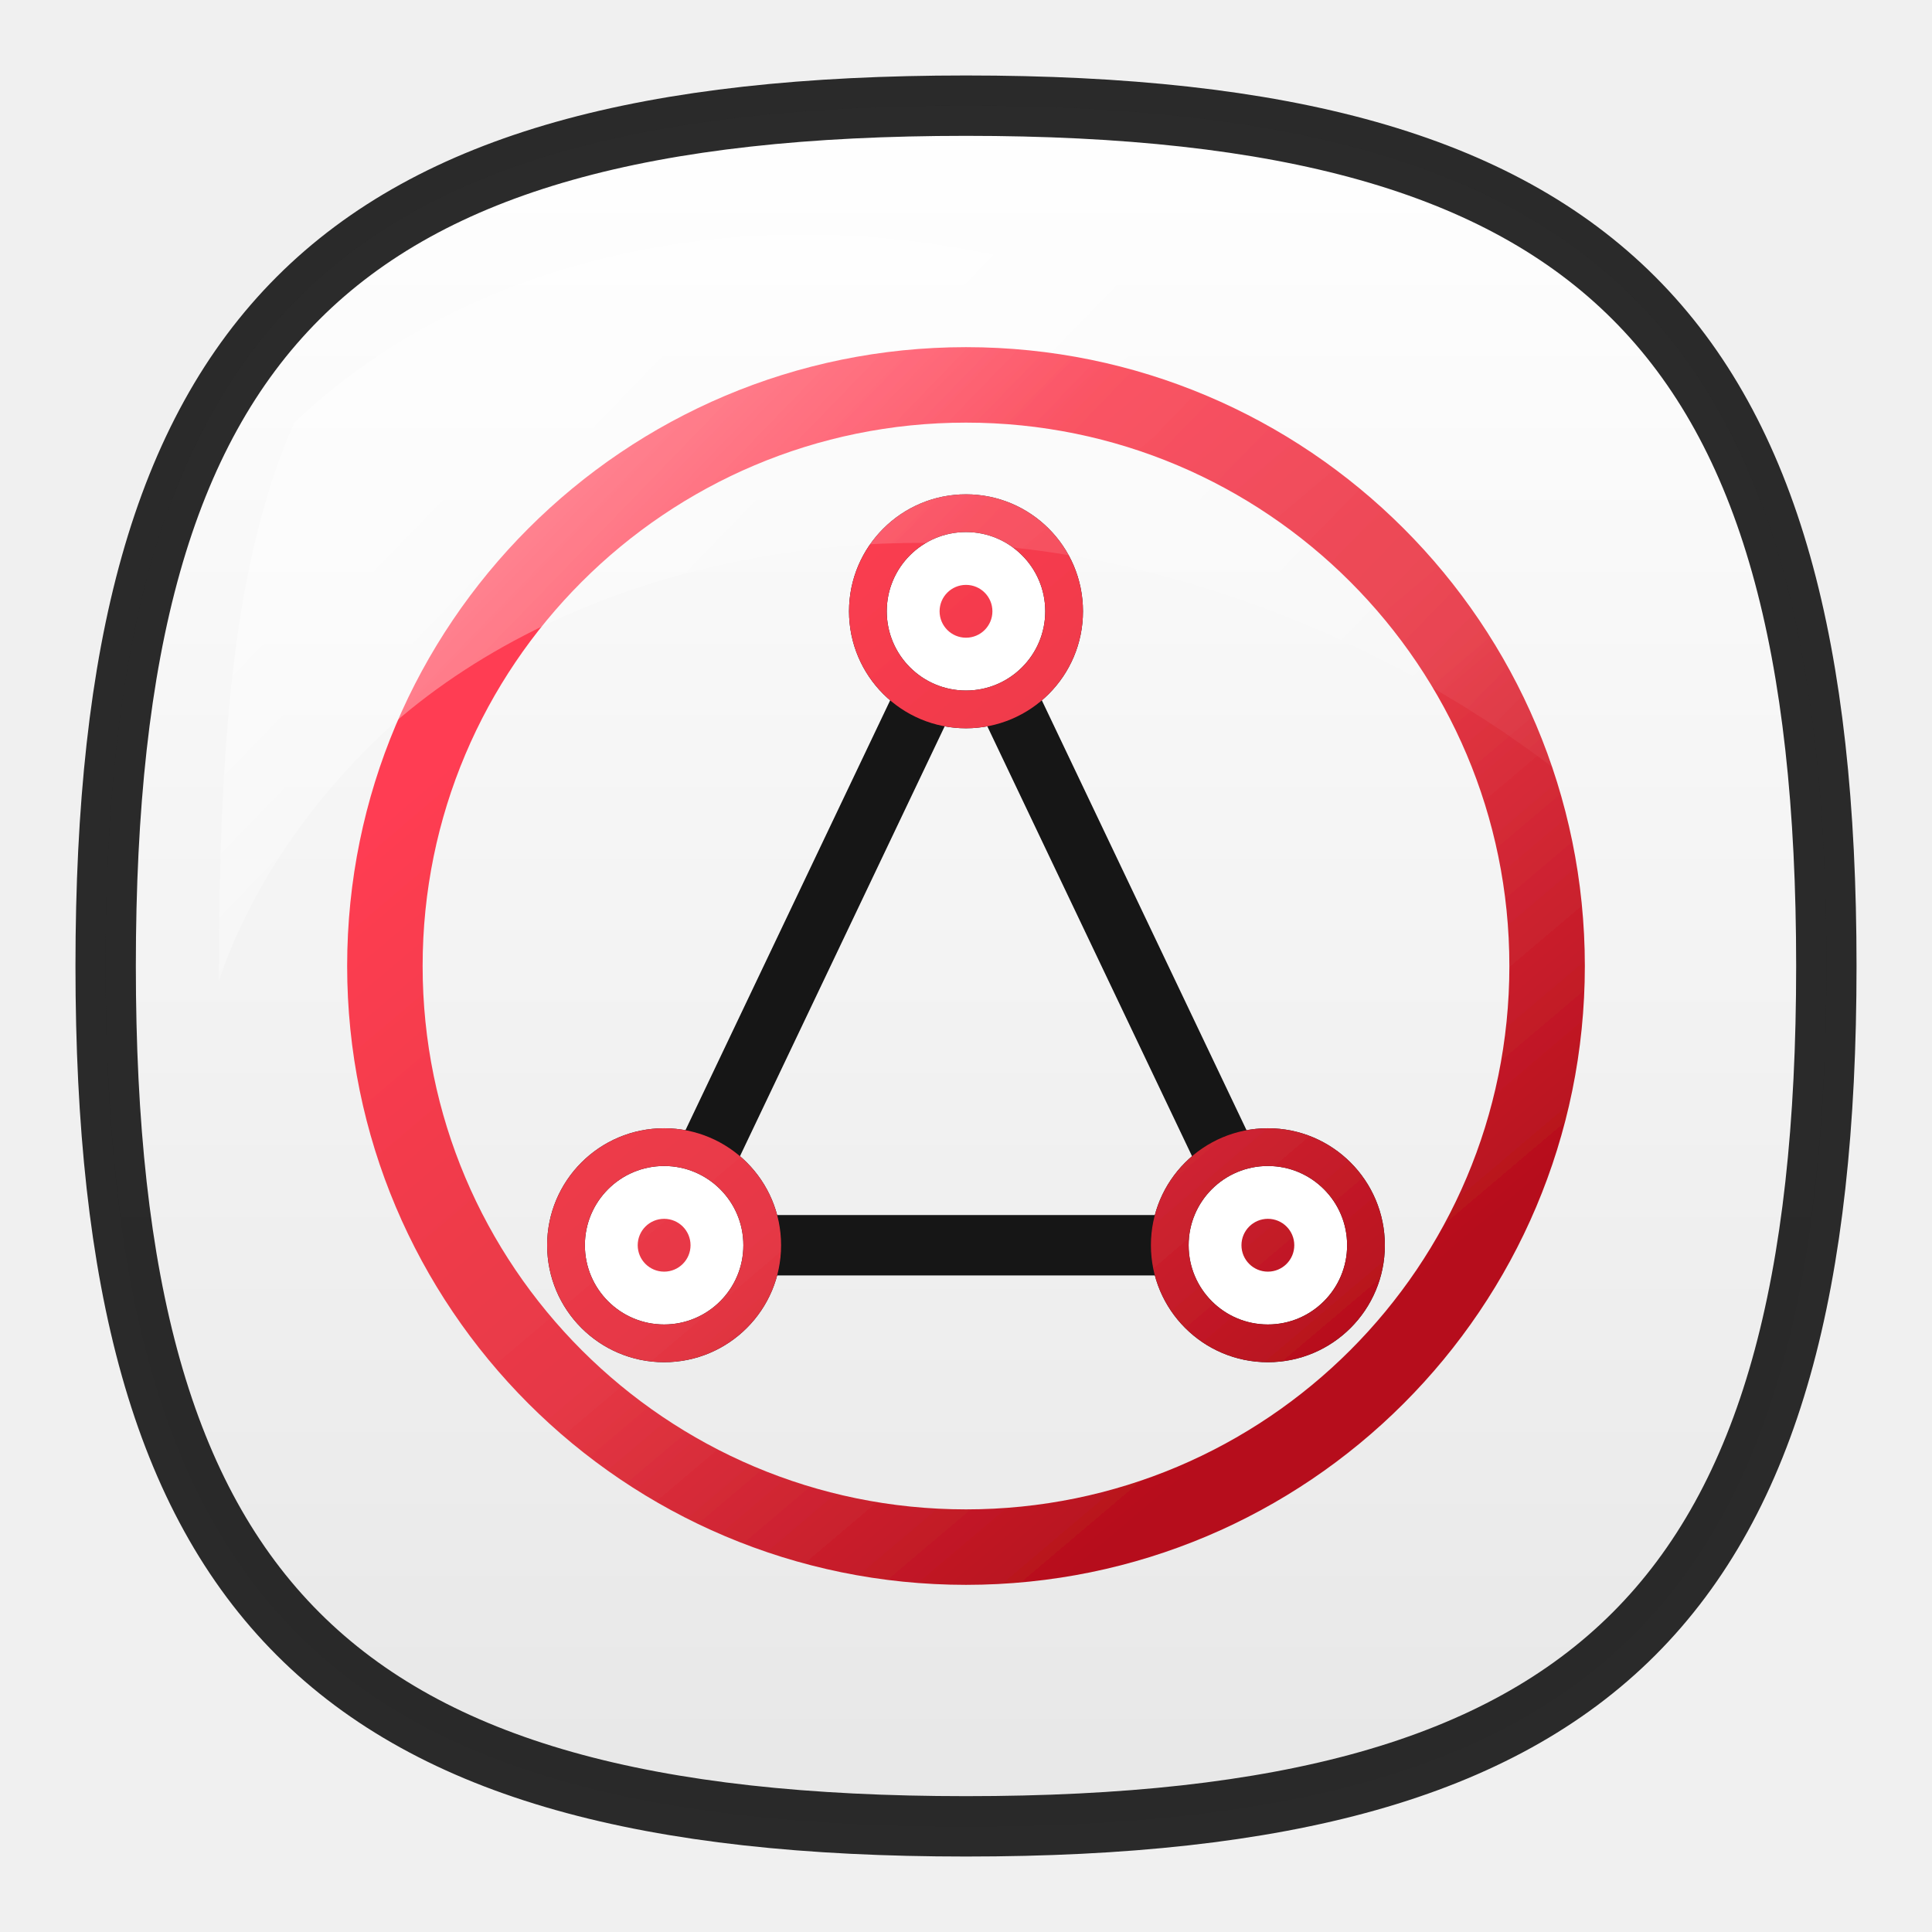
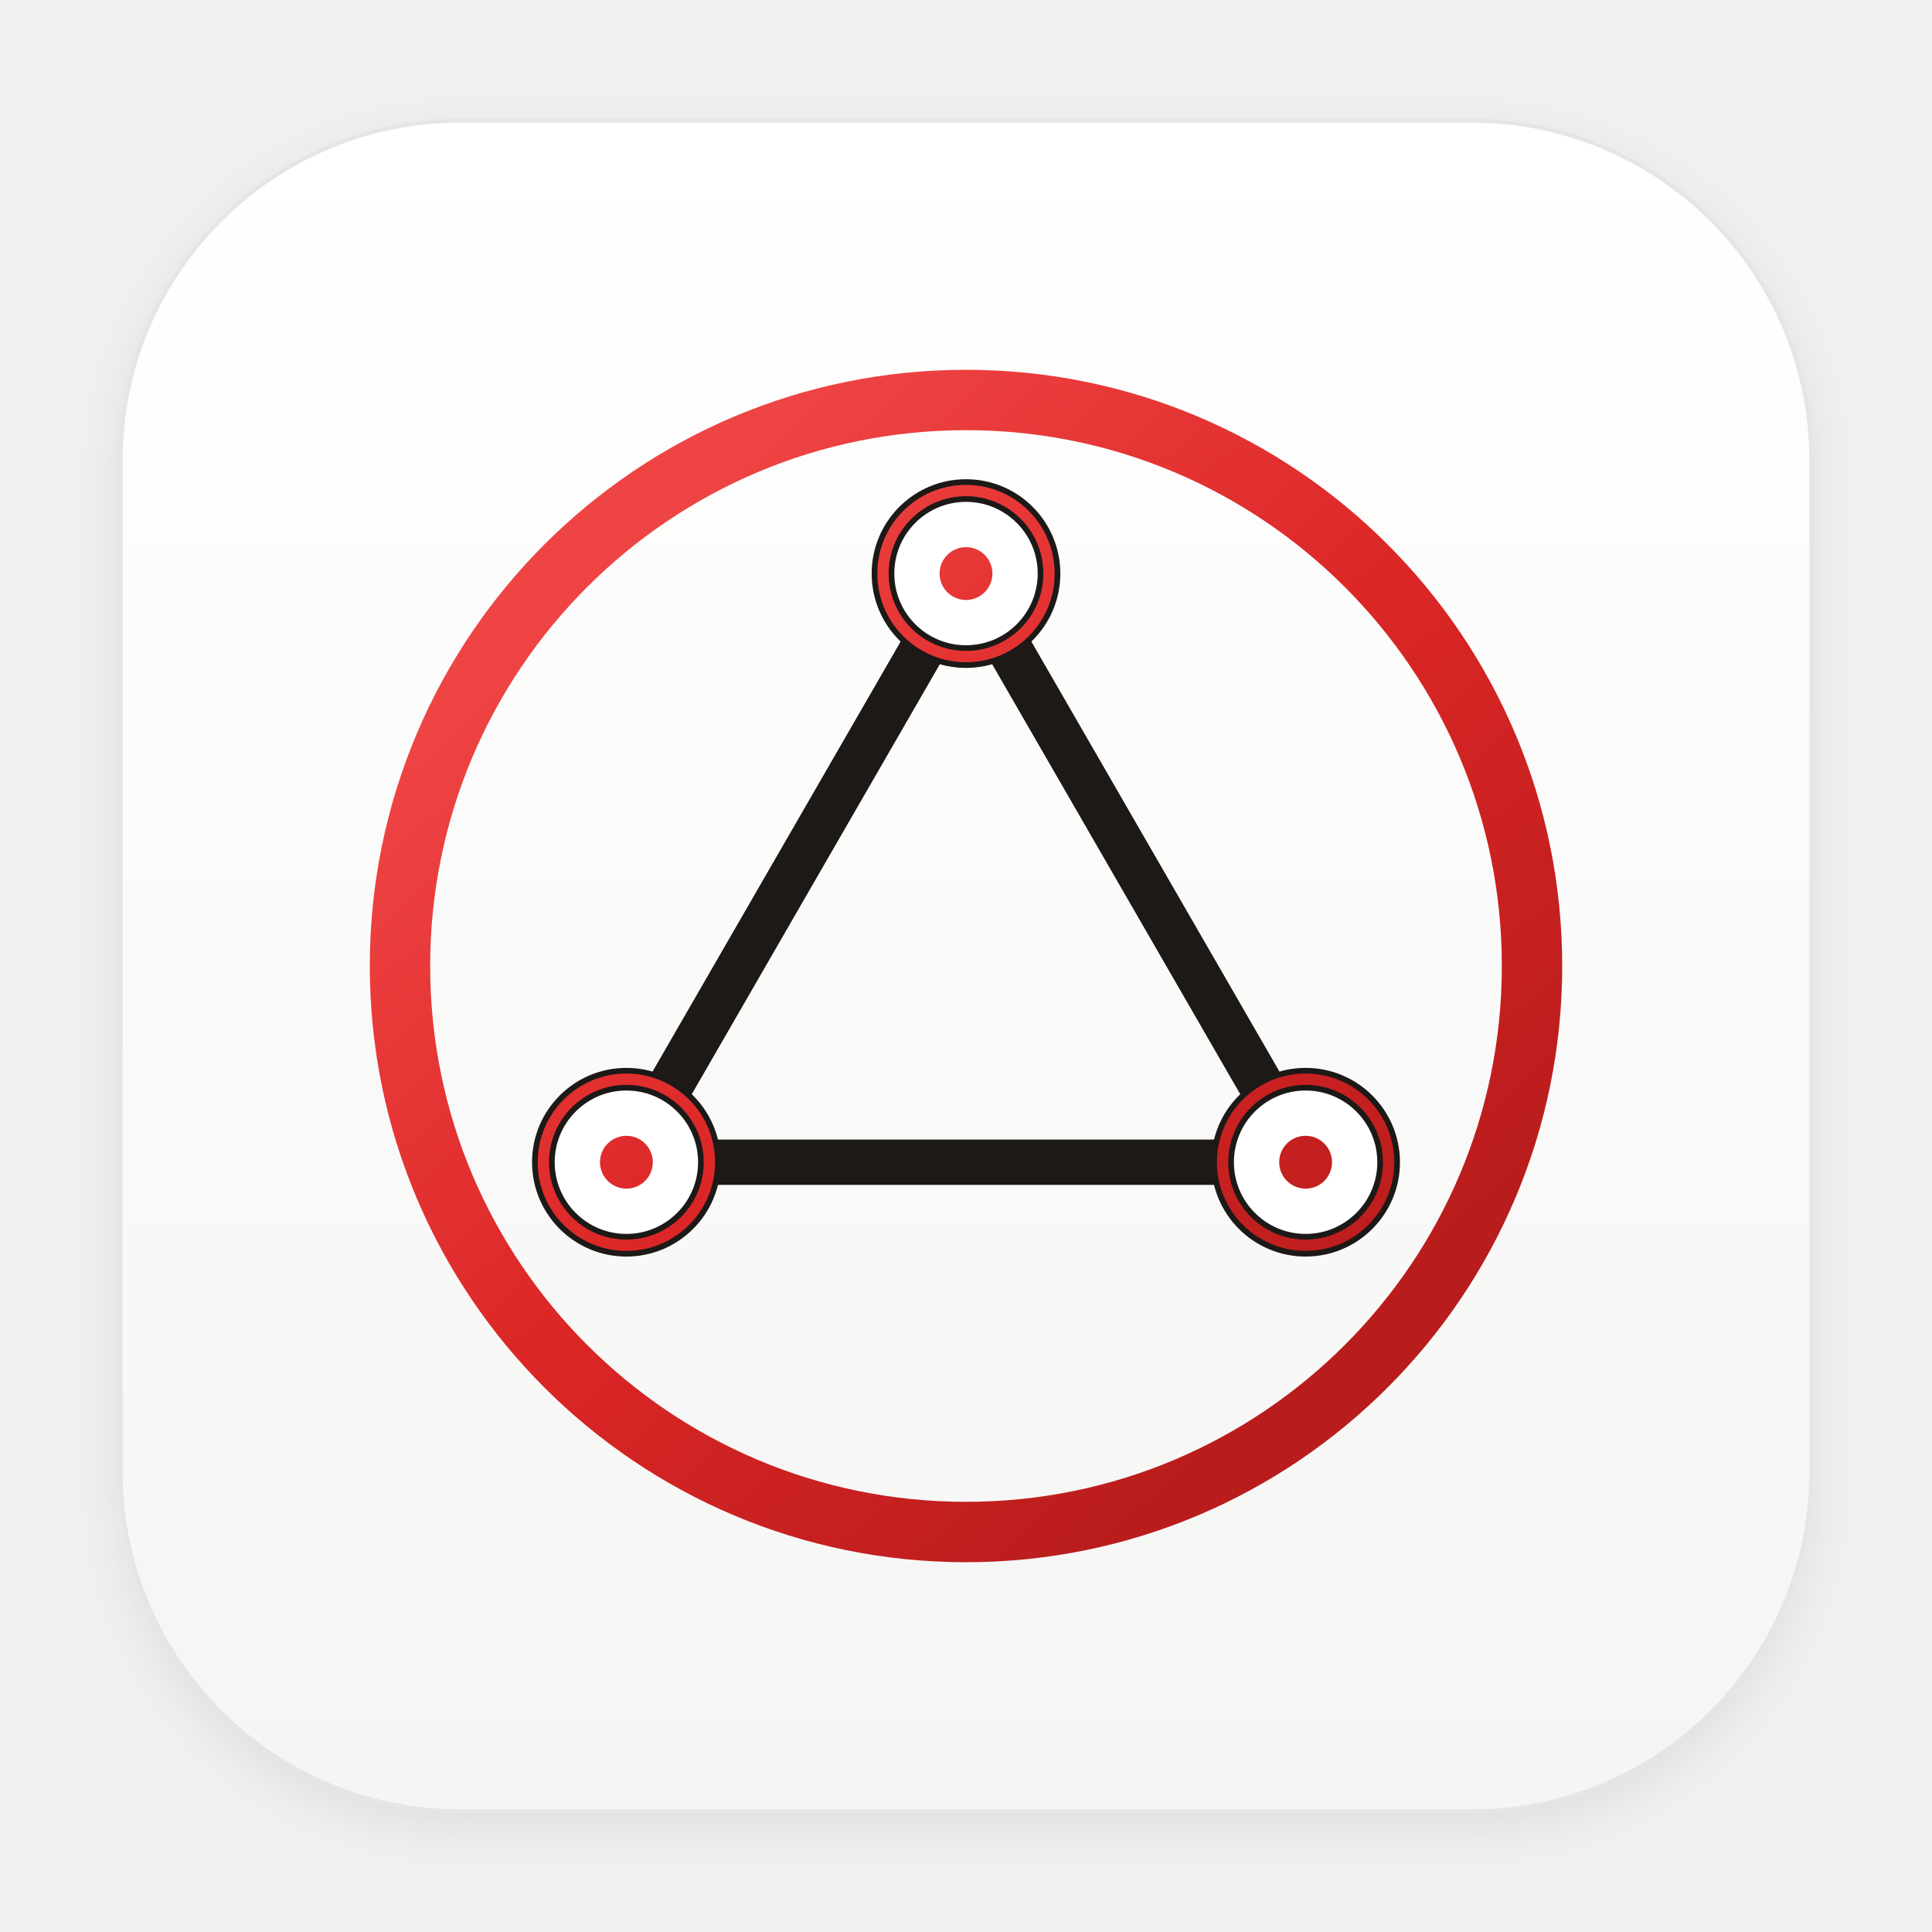
<svg xmlns="http://www.w3.org/2000/svg" width="512" height="512" viewBox="0 0 512 512">
  <defs>
    <clipPath id="clip">
-       <path d="M 28,256 C 28,88 88,28 256,28 C 424,28 484,88 484,256 C 484,424 424,484 256,484 C 88,484 28,424 28,256 Z" />
+       <rect x="32" y="32" width="448" height="448" rx="90" />
    </clipPath>
-     <linearGradient id="tile" x1="256" y1="28" x2="256" y2="484" gradientUnits="userSpaceOnUse">
+     <linearGradient id="bg" x1="256" y1="32" x2="256" y2="480" gradientUnits="userSpaceOnUse">
      <stop offset="0" stop-color="#ffffff" />
-       <stop offset="1" stop-color="#e7e7e7" />
+       <stop offset="1" stop-color="#f5f5f4" />
    </linearGradient>
-     <linearGradient id="ring" x1="176" y1="152" x2="352" y2="360" gradientUnits="userSpaceOnUse">
-       <stop offset="0" stop-color="#ff3d52" />
-       <stop offset="0.55" stop-color="#e63946" />
-       <stop offset="1" stop-color="#b60f1c" />
+     <linearGradient id="red" x1="160" y1="150" x2="352" y2="362" gradientUnits="userSpaceOnUse">
+       <stop offset="0" stop-color="#ef4444" />
+       <stop offset="0.5" stop-color="#dc2626" />
+       <stop offset="1" stop-color="#b91c1c" />
    </linearGradient>
-     <filter id="shadow" x="-30%" y="-30%" width="160%" height="160%">
-       <feDropShadow dx="0" dy="10" stdDeviation="14" flood-color="#000" flood-opacity="0.16" />
+     <filter id="shadow" x="-10%" y="-10%" width="120%" height="120%">
+       <feDropShadow dx="0" dy="4" stdDeviation="6" flood-color="#000" flood-opacity="0.08" />
    </filter>
-     <linearGradient id="glare" x1="128" y1="96" x2="380" y2="340" gradientUnits="userSpaceOnUse">
-       <stop offset="0" stop-color="#ffffff" stop-opacity="0.85" />
-       <stop offset="0.35" stop-color="#ffffff" stop-opacity="0.22" />
-       <stop offset="1" stop-color="#ffffff" stop-opacity="0" />
-     </linearGradient>
  </defs>
-   <g clip-path="url(#clip)" filter="url(#shadow)">
-     <path d="M 28,256 C 28,88 88,28 256,28 C 424,28 484,88 484,256 C 484,424 424,484 256,484 C 88,484 28,424 28,256 Z" fill="url(#tile)" />
-     <circle cx="256" cy="256" r="154" fill="none" stroke="url(#ring)" stroke-width="20" />
-     <g fill="none" stroke="#141414" stroke-width="16" stroke-linecap="round" stroke-linejoin="round">
-       <path d="M 256 162 L 176 330" />
-       <path d="M 256 162 L 336 330" />
-       <path d="M 176 330 L 336 330" />
+   <g filter="url(#shadow)">
+     <rect x="32" y="32" width="448" height="448" rx="90" fill="url(#bg)" />
+   </g>
+   <g clip-path="url(#clip)">
+     <circle cx="256" cy="256" r="150" fill="none" stroke="url(#red)" stroke-width="16" />
+     <g fill="none" stroke="#1c1917" stroke-width="12" stroke-linecap="round" stroke-linejoin="round">
+       <line x1="256" y1="152" x2="166" y2="308" />
+       <line x1="256" y1="152" x2="346" y2="308" />
+       <line x1="166" y1="308" x2="346" y2="308" />
    </g>
-     <g>
-       <g>
-         <circle cx="256" cy="162" r="26" fill="#ffffff" stroke="#141414" stroke-width="10" />
-         <circle cx="256" cy="162" r="26" fill="none" stroke="url(#ring)" stroke-width="10" />
-         <circle cx="256" cy="162" r="7" fill="url(#ring)" />
-       </g>
-       <g>
-         <circle cx="176" cy="330" r="26" fill="#ffffff" stroke="#141414" stroke-width="10" />
-         <circle cx="176" cy="330" r="26" fill="none" stroke="url(#ring)" stroke-width="10" />
-         <circle cx="176" cy="330" r="7" fill="url(#ring)" />
-       </g>
-       <g>
-         <circle cx="336" cy="330" r="26" fill="#ffffff" stroke="#141414" stroke-width="10" />
-         <circle cx="336" cy="330" r="26" fill="none" stroke="url(#ring)" stroke-width="10" />
-         <circle cx="336" cy="330" r="7" fill="url(#ring)" />
-       </g>
-     </g>
-     <path d="M 78 112 C 122 70 190 54 256 66 C 322 78 372 104 410 146 C 434 172 448 204 454 242 C 408 192 350 160 288 148 C 226 136 152 150 104 192 C 82 212 66 236 58 260 C 58 196 62 148 78 112 Z" fill="url(#glare)" opacity="0.55" />
+     <circle cx="256" cy="152" r="22" fill="#ffffff" stroke="#1c1917" stroke-width="6" />
+     <circle cx="256" cy="152" r="22" fill="none" stroke="url(#red)" stroke-width="3" />
+     <circle cx="256" cy="152" r="7" fill="url(#red)" />
+     <circle cx="166" cy="308" r="22" fill="#ffffff" stroke="#1c1917" stroke-width="6" />
+     <circle cx="166" cy="308" r="22" fill="none" stroke="url(#red)" stroke-width="3" />
+     <circle cx="166" cy="308" r="7" fill="url(#red)" />
+     <circle cx="346" cy="308" r="22" fill="#ffffff" stroke="#1c1917" stroke-width="6" />
+     <circle cx="346" cy="308" r="22" fill="none" stroke="url(#red)" stroke-width="3" />
+     <circle cx="346" cy="308" r="7" fill="url(#red)" />
  </g>
-   <path d="M 28,256 C 28,88 88,28 256,28 C 424,28 484,88 484,256 C 484,424 424,484 256,484 C 88,484 28,424 28,256 Z" fill="none" stroke="#141414" stroke-opacity="0.9" stroke-width="16" />
+   <rect x="32" y="32" width="448" height="448" rx="90" fill="none" stroke="#e5e5e5" stroke-width="1" />
</svg>
